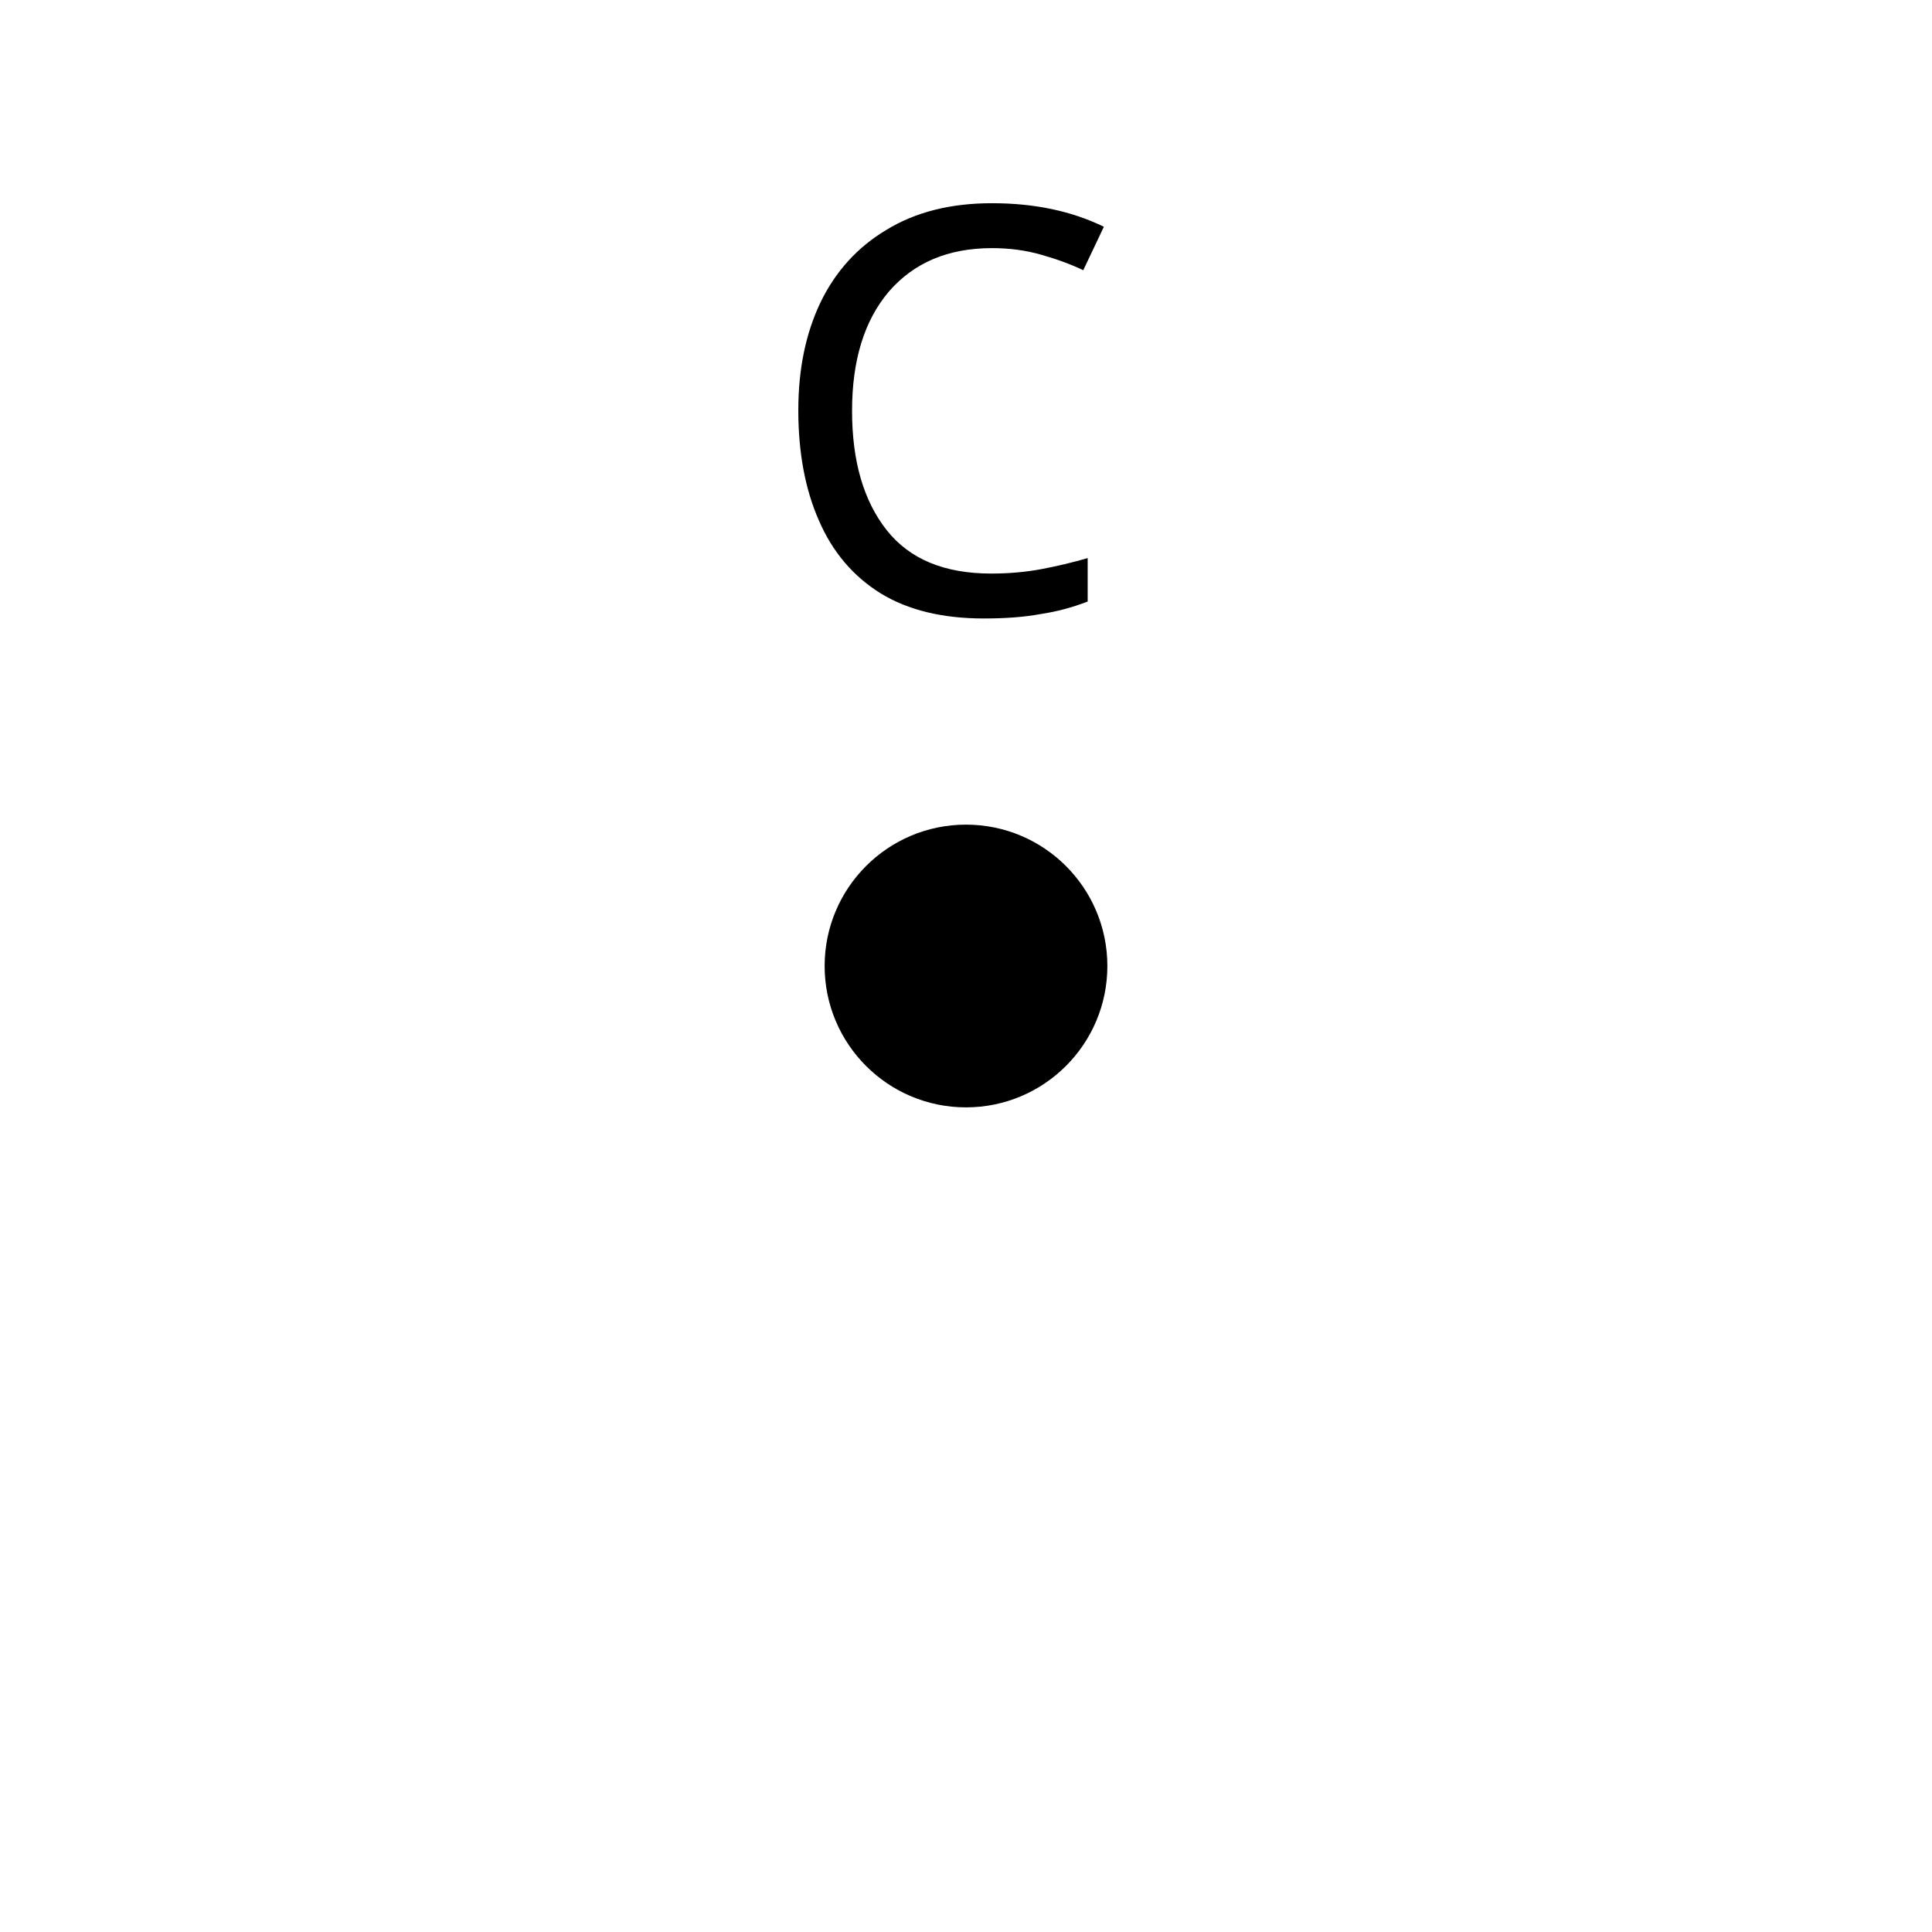
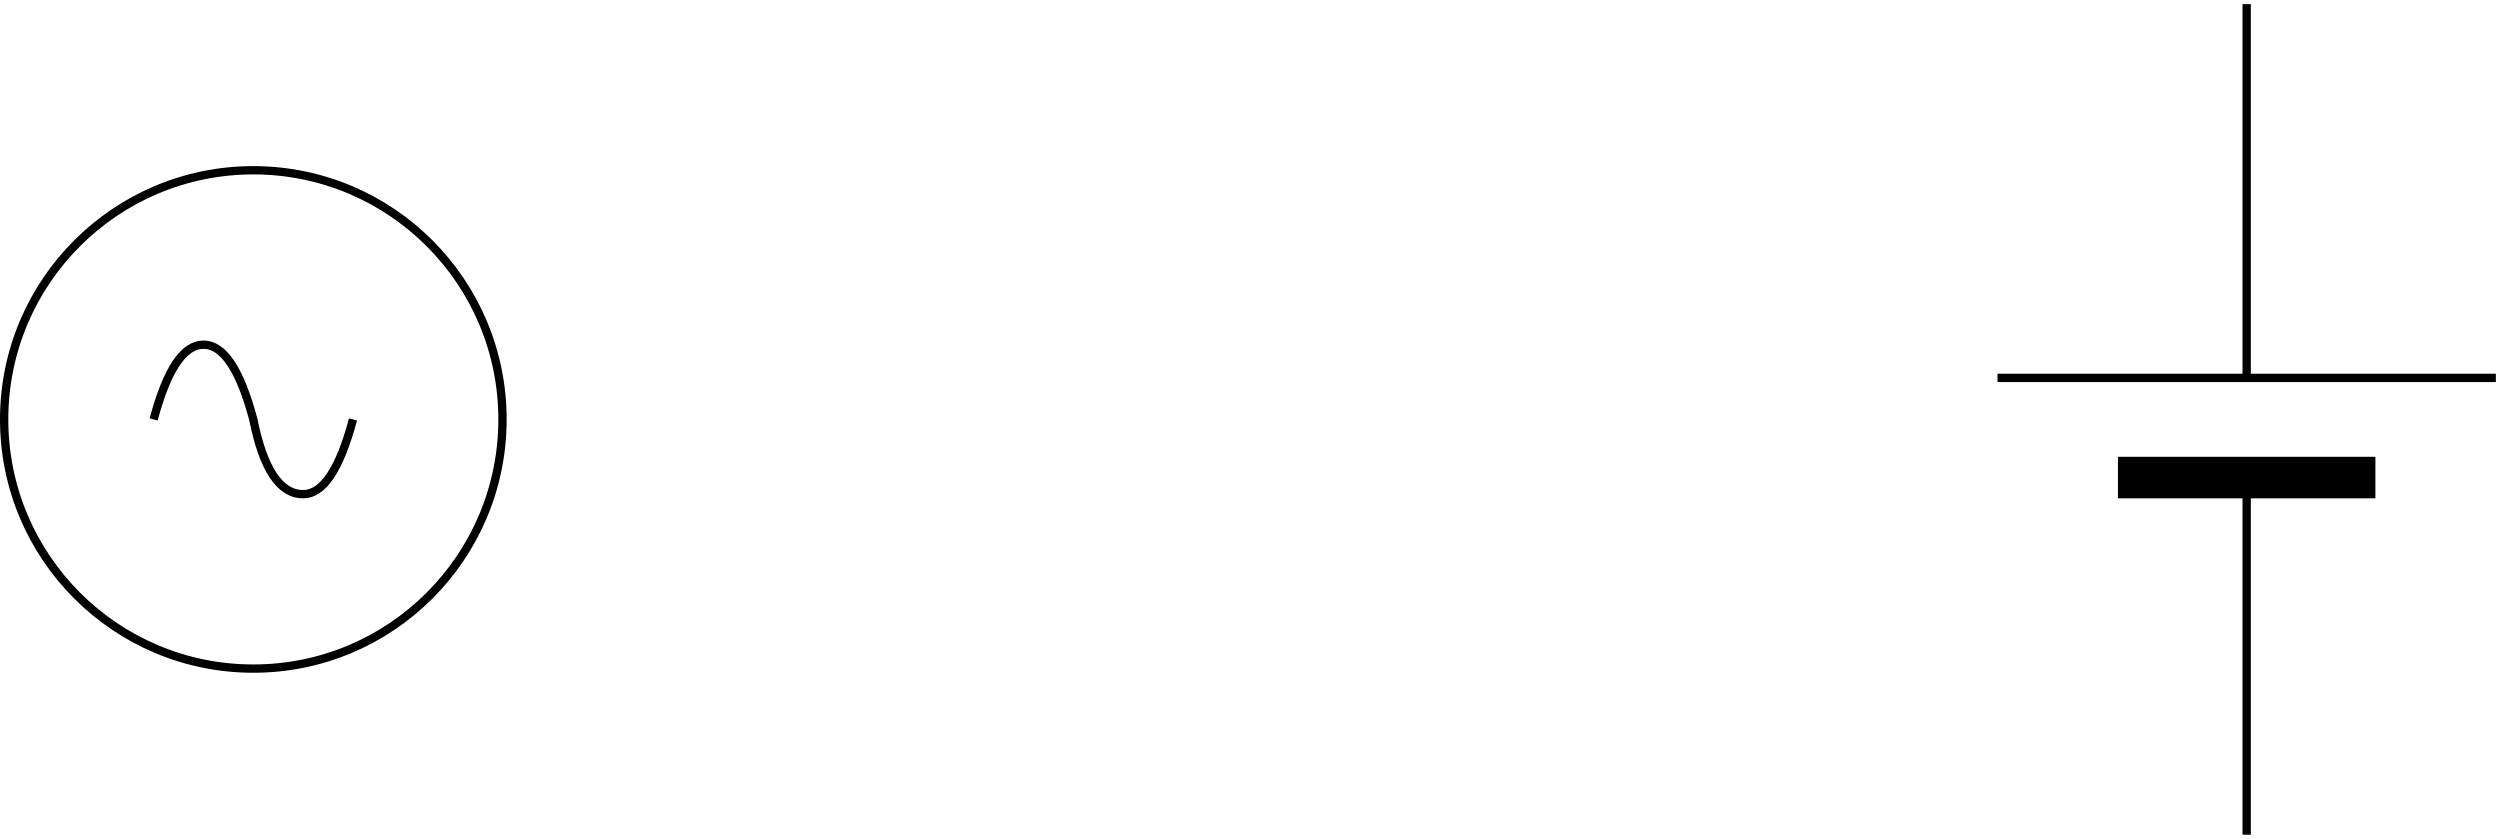
- <svg xmlns="http://www.w3.org/2000/svg" version="1.1" width="41px" height="41px" viewBox="-0.5 -0.5 41 41" content="&lt;mxfile host=&quot;app.diagrams.net&quot; modified=&quot;2021-12-08T22:03:55.830Z&quot; agent=&quot;5.0 (Windows)&quot; etag=&quot;J0hM6gnBaIbTh58M8fWx&quot; version=&quot;15.9.4&quot; type=&quot;github&quot;&gt;&lt;diagram name=&quot;Page-1&quot; id=&quot;7e0a89b8-554c-2b80-1dc8-d5c74ca68de4&quot;&gt;jZPdb6MwDMD/Gh4ntTBue73QbtOmaZ069Z498CBaiKOQfnB//SXEtKBq0r0g++fP2CbJivb0aME0r1ShStJFdUqyVZKmd4uF/wbQM8iXEdRWVhFNwFb+RYYcV+9lhd3M0REpJ80clqQ1lm7GwFo6zt2+SM2rGqjxCmxLUNf0j6xcw3Q5visYnlDWDZe+z9nwCeV3bWmvuZ4mjdHSwpiGXbsGKjpOULZOssISuSi1pwJVmOo4sRj38IP13LJF7f4nYLffbbb5y7N4o3ehn3R/vz7cpDHLAdSeR1Fwt64fh+MbN0E8Qm9IhmKi+0ZXhuctvPIlldqye0cq1BNdXPEvLw4xaNcH32dY03Jkw85ykeQrTlKQIuvhMMRMWPRZ4HPIG+pYcuAmukErW/SpvV5iqLG5ENFpMB+0iQ0PRQ9onfQ7/61krT1zZIKfgVLqWpBz1HJmZh/BYXWTh/ZIuwdopQoHvkNbgQbGfM1Lv1BxvRNeU6iNpwniHT0i+YZt713YeptmMaQ/H2HUj5fDvGXUTE5yZMC/Qn3OfLkJL/BZjOrl/Abb5O/O1v8A&lt;/diagram&gt;&lt;/mxfile&gt;" resource="https://app.diagrams.net/#HBaumbart13%2FMitschrift%2Fmaster%2F5%2FLA%2FAMEC%2FOPV3%2FKomparator_ohneHysterese_1.drawio.svg">
+ <svg xmlns="http://www.w3.org/2000/svg" version="1.1" width="301px" height="101px" viewBox="-0.5 -0.5 301 101" content="&lt;mxfile host=&quot;app.diagrams.net&quot; modified=&quot;2021-12-08T22:05:07.048Z&quot; agent=&quot;5.0 (Windows)&quot; etag=&quot;qoXFV3m_Yb9oVSRZEwlM&quot; version=&quot;15.9.4&quot; type=&quot;github&quot;&gt;&lt;diagram name=&quot;Page-1&quot; id=&quot;7e0a89b8-554c-2b80-1dc8-d5c74ca68de4&quot;&gt;rVRtb5swEP41fAziRdnWj4Ol3aRNi5ZJ0z5FDlzAqvEhYwjpr98ZDhJWde3URiThnnt8b35sL06r/s6IuvyGOSgvCvLeiz95UfQ+COjXAWcG1uEIFEbmI3QF7OQDMMjrilbm0CyIFlFZWS/BDLWGzC4wYQyelrQjqmXWWhTwCNhlQj1Gf8ncloyGU1/O8RlkUXLqD2t2HER2XxhsNefTqGH0VGIKw9SmFDmerqB448WpQbTjW9WnoNxUp4mN626f8M4lG9D2JQtu4677vdL7Qy62N8fv2+TLj4cVR+mEankUXKw9T7OpUWoLZtNRHjfm0IuTDoyVNL6v4gBqi420EjX5DmgtVkSYmw3IyEVTQs6GULJw1AxcVAJKW6m/wn5kjsV6jFW7Wqq+cOLzQZEEjOP5DfGE2jfYmgwaf/x3SZp6lMlR9i5zMjQxiGSd0BP4ay9Kg+G7piZTwkJnMT5hox0usSWPnjgBtRsq+XkeKhUZYTxZagn6J7csnIVARwuwAmvOROEFk8r4VM326aLRdwyVV+qcMMGnopgDX+RBL6yQ/1BL9Lxa3lIZR6lUigrNEDoOhs+LFGMN3s8nOfy3hirZZNS70IBt41eo0Zn7g7BUBU0+MWgFd7G6Cd5mZ+nKfHZr59vnlXtL5uWWGXxXl3i8+QM=&lt;/diagram&gt;&lt;/mxfile&gt;" resource="https://app.diagrams.net/#HBaumbart13%2FMitschrift%2Fmaster%2F5%2FLA%2FAMEC%2FOPV3%2FKomparator_ohneHysterese_1.drawio.svg">
  <defs />
  <g>
-     <ellipse cx="20" cy="20" rx="3" ry="3" fill="rgb(0, 0, 0)" stroke="none" pointer-events="all" />
-     <rect x="0" y="0" width="40" height="40" fill="none" stroke="none" pointer-events="all" />
-     <g fill="rgb(0, 0, 0)" font-family="Verdana" text-anchor="middle" font-size="12px">
-       <text x="19.5" y="12.5">C</text>
-     </g>
+     <ellipse cx="30" cy="50" rx="30" ry="30" fill="rgb(255, 255, 255)" stroke="rgb(0, 0, 0)" pointer-events="all" />
+     <path d="M 18 50 Q 20.4 41 24 41 Q 27.6 41 30 50 Q 31.8 59 36 59 Q 39.6 59 42 50" fill="none" stroke="rgb(0, 0, 0)" stroke-miterlimit="10" pointer-events="all" />
+     <path d="M 220 50 L 265 50 M 275 20 L 275 80 M 275 50 L 320 50" fill="none" stroke="rgb(0, 0, 0)" stroke-miterlimit="10" transform="rotate(-90,270,50)" pointer-events="all" />
+     <rect x="261" y="35" width="4" height="30" fill="#000000" stroke="rgb(0, 0, 0)" transform="rotate(-90,270,50)" pointer-events="all" />
  </g>
</svg>
